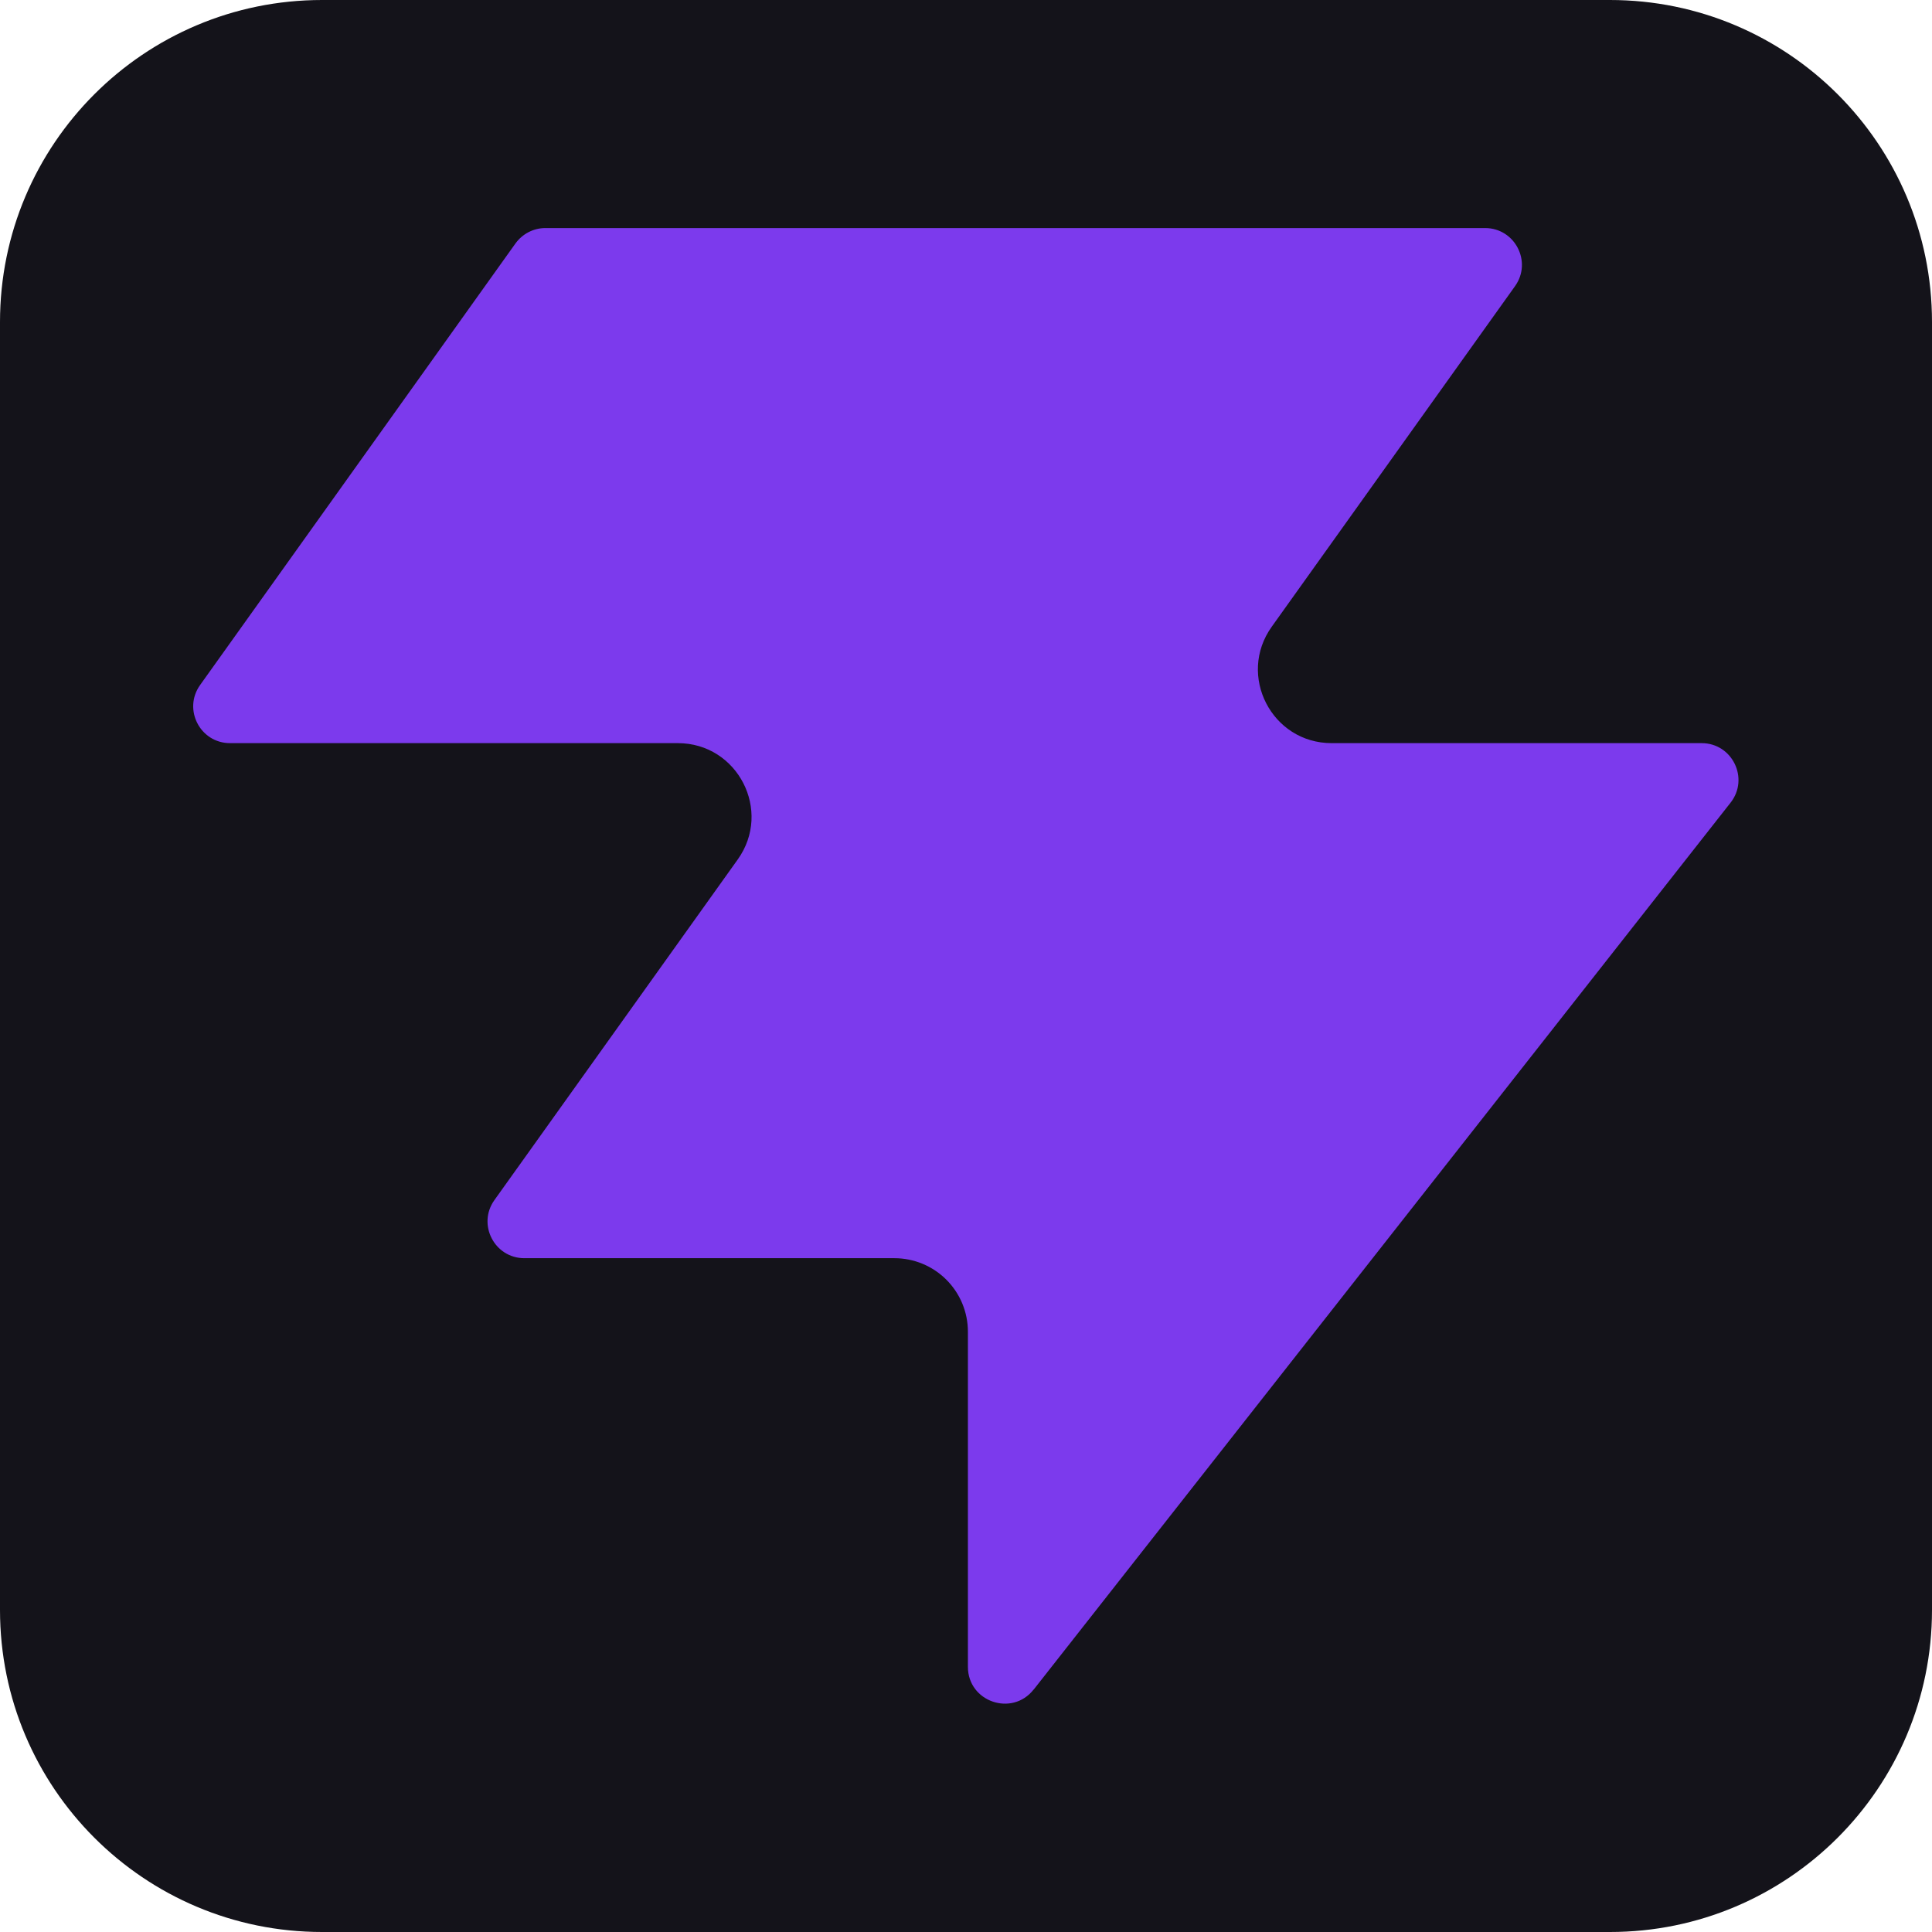
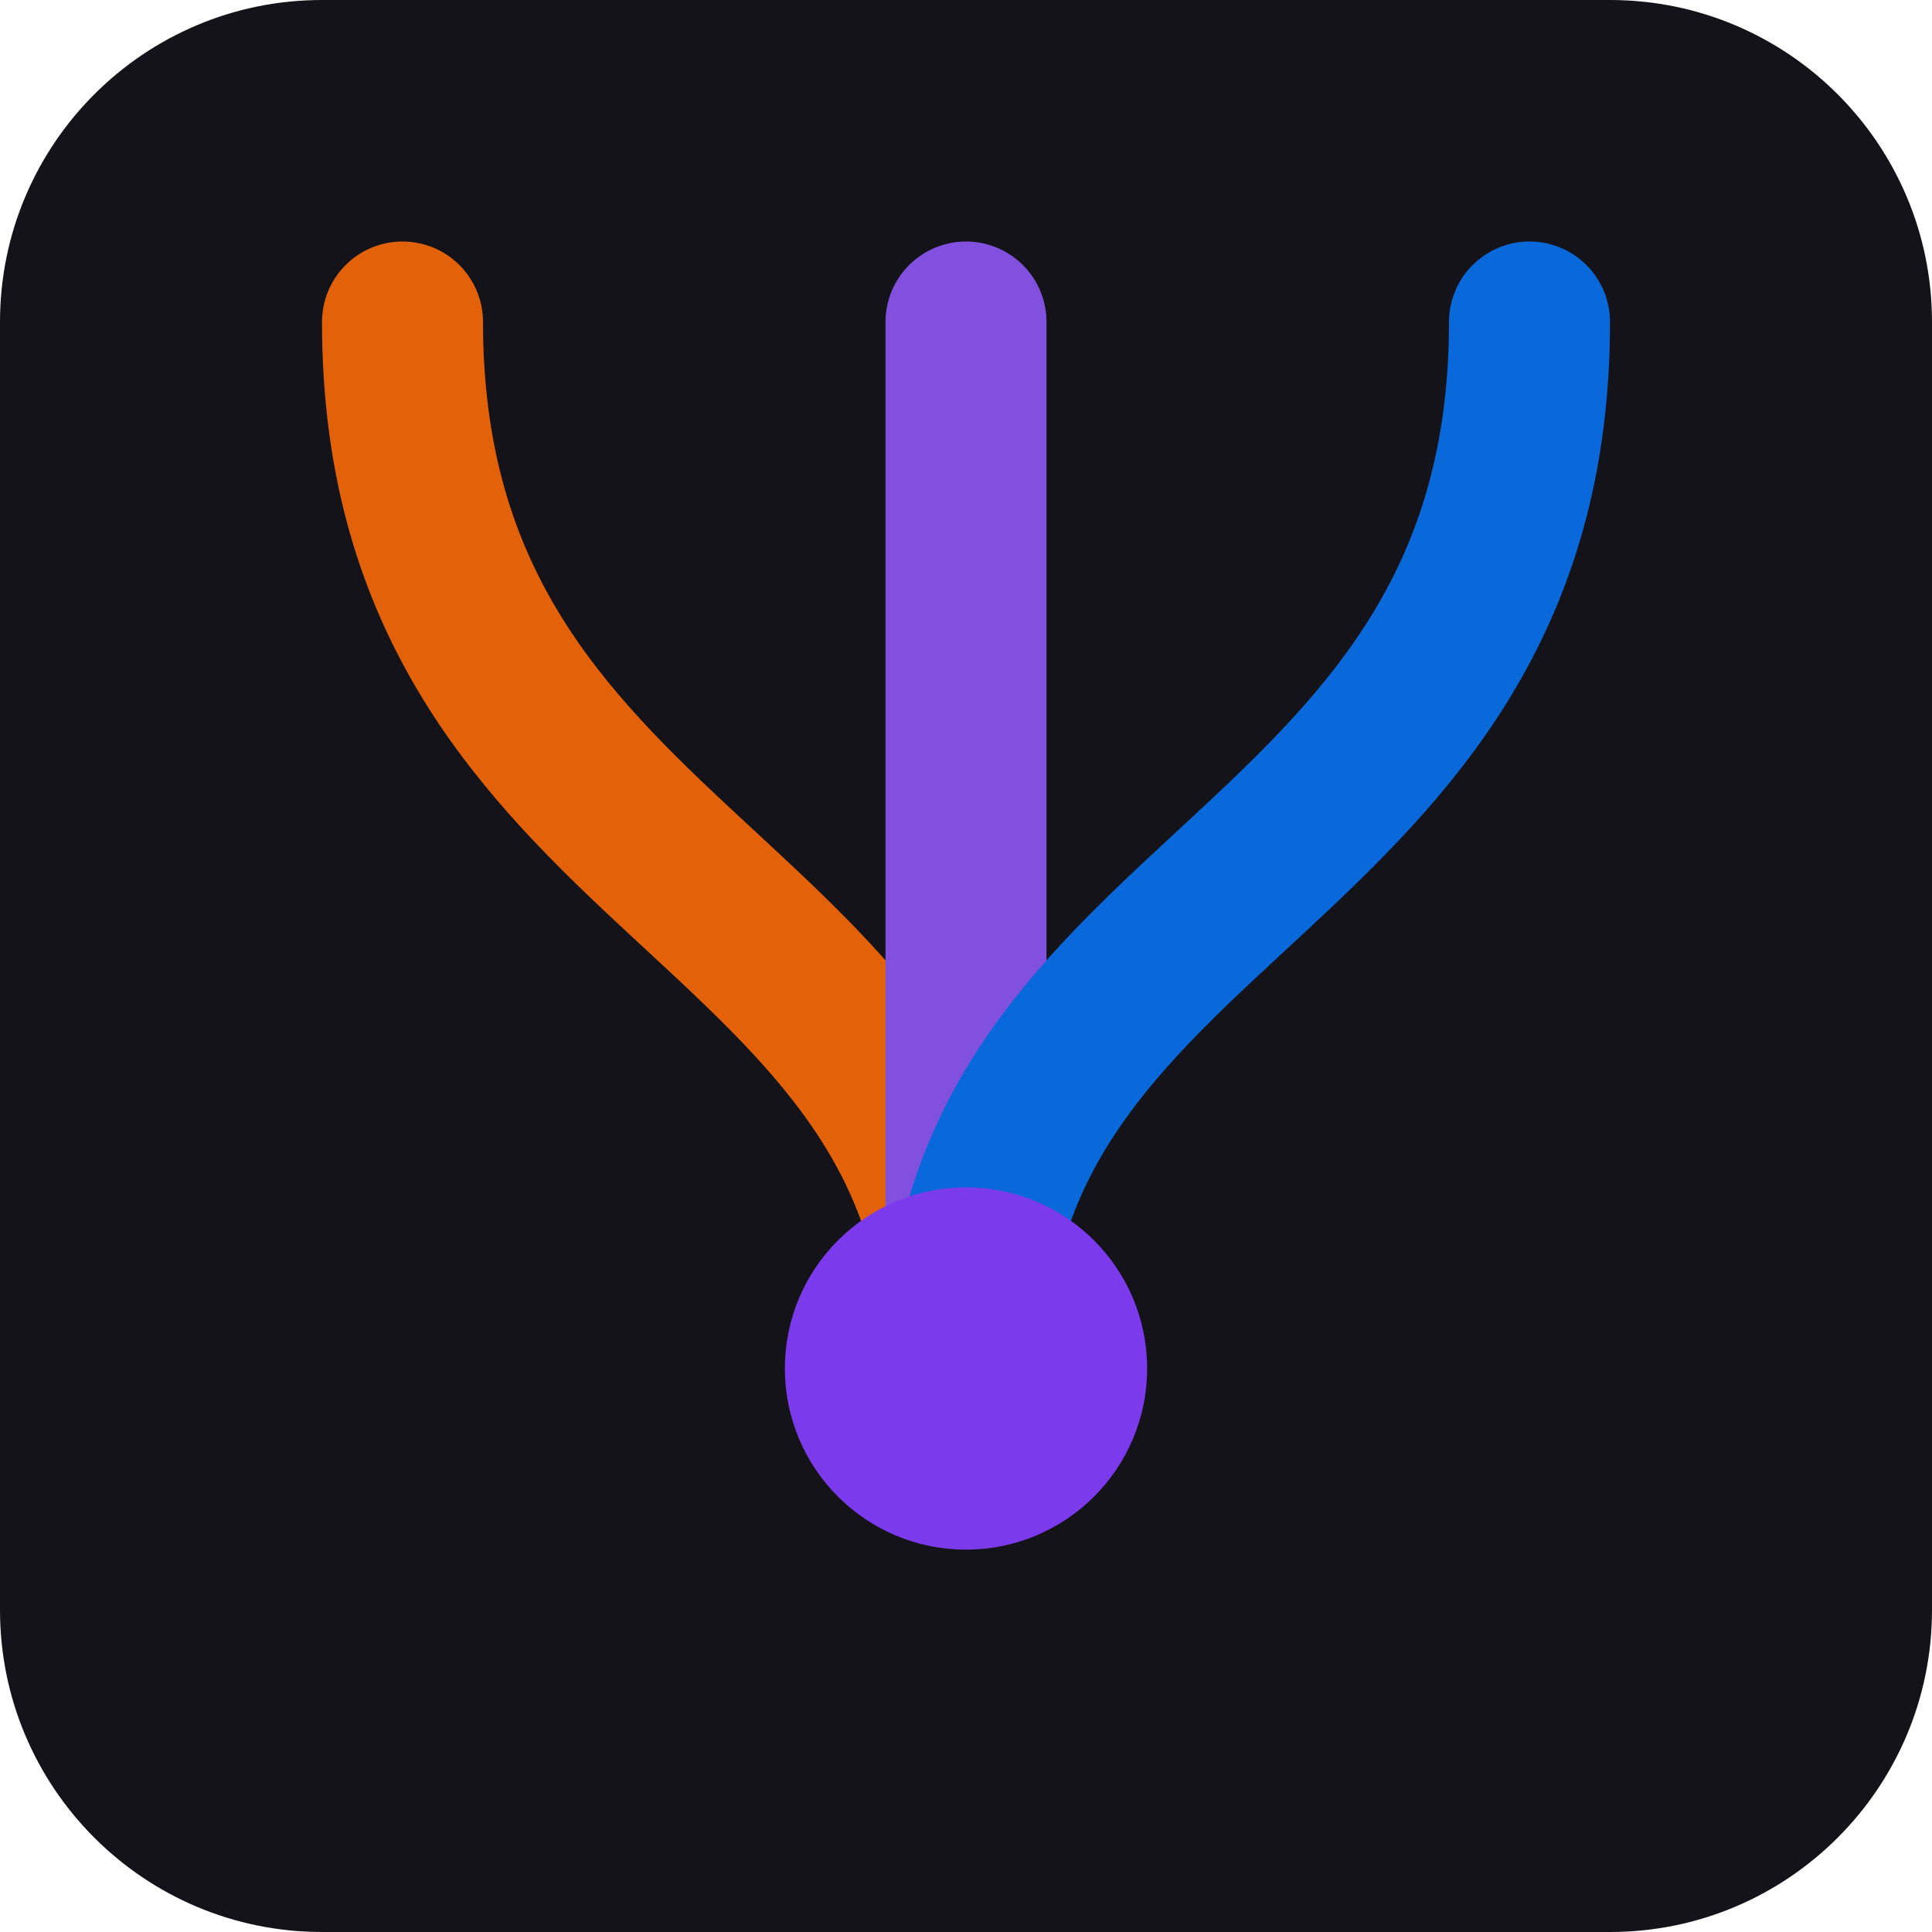
<svg xmlns="http://www.w3.org/2000/svg" width="48" height="48" viewBox="0 0 48 48">
  <rect width="48" height="48" rx="8" fill="#14131a" />
-   <path fill="#7c3aed" transform="translate(4.716, 5.666) scale(0.808)" d="M25.946 44.938c-.664.845-2.021.375-2.021-.698V33.937a2.26 2.26 0 0 0-2.262-2.262H10.287c-.92 0-1.456-1.04-.92-1.788l7.48-10.471c1.07-1.497 0-3.578-1.842-3.578H1.237c-.92 0-1.456-1.04-.92-1.788L10.013.474c.214-.297.556-.474.92-.474h28.894c.92 0 1.456 1.04.92 1.788l-7.48 10.471c-1.07 1.498 0 3.579 1.842 3.579h11.377c.943 0 1.473 1.088.89 1.83L25.947 44.94z" />
+   <path d="M10,8 C10,22 24,22 24,34" fill="none" stroke="#e36209" stroke-width="4" stroke-linecap="round" />
+   <path d="M24,8 L24,34" fill="none" stroke="#8250df" stroke-width="4" stroke-linecap="round" />
+   <path d="M38,8 C38,22 24,22 24,34" fill="none" stroke="#0969da" stroke-width="4" stroke-linecap="round" />
+   <circle cx="24" cy="34" r="4.5" fill="#7c3aed" />
</svg>
